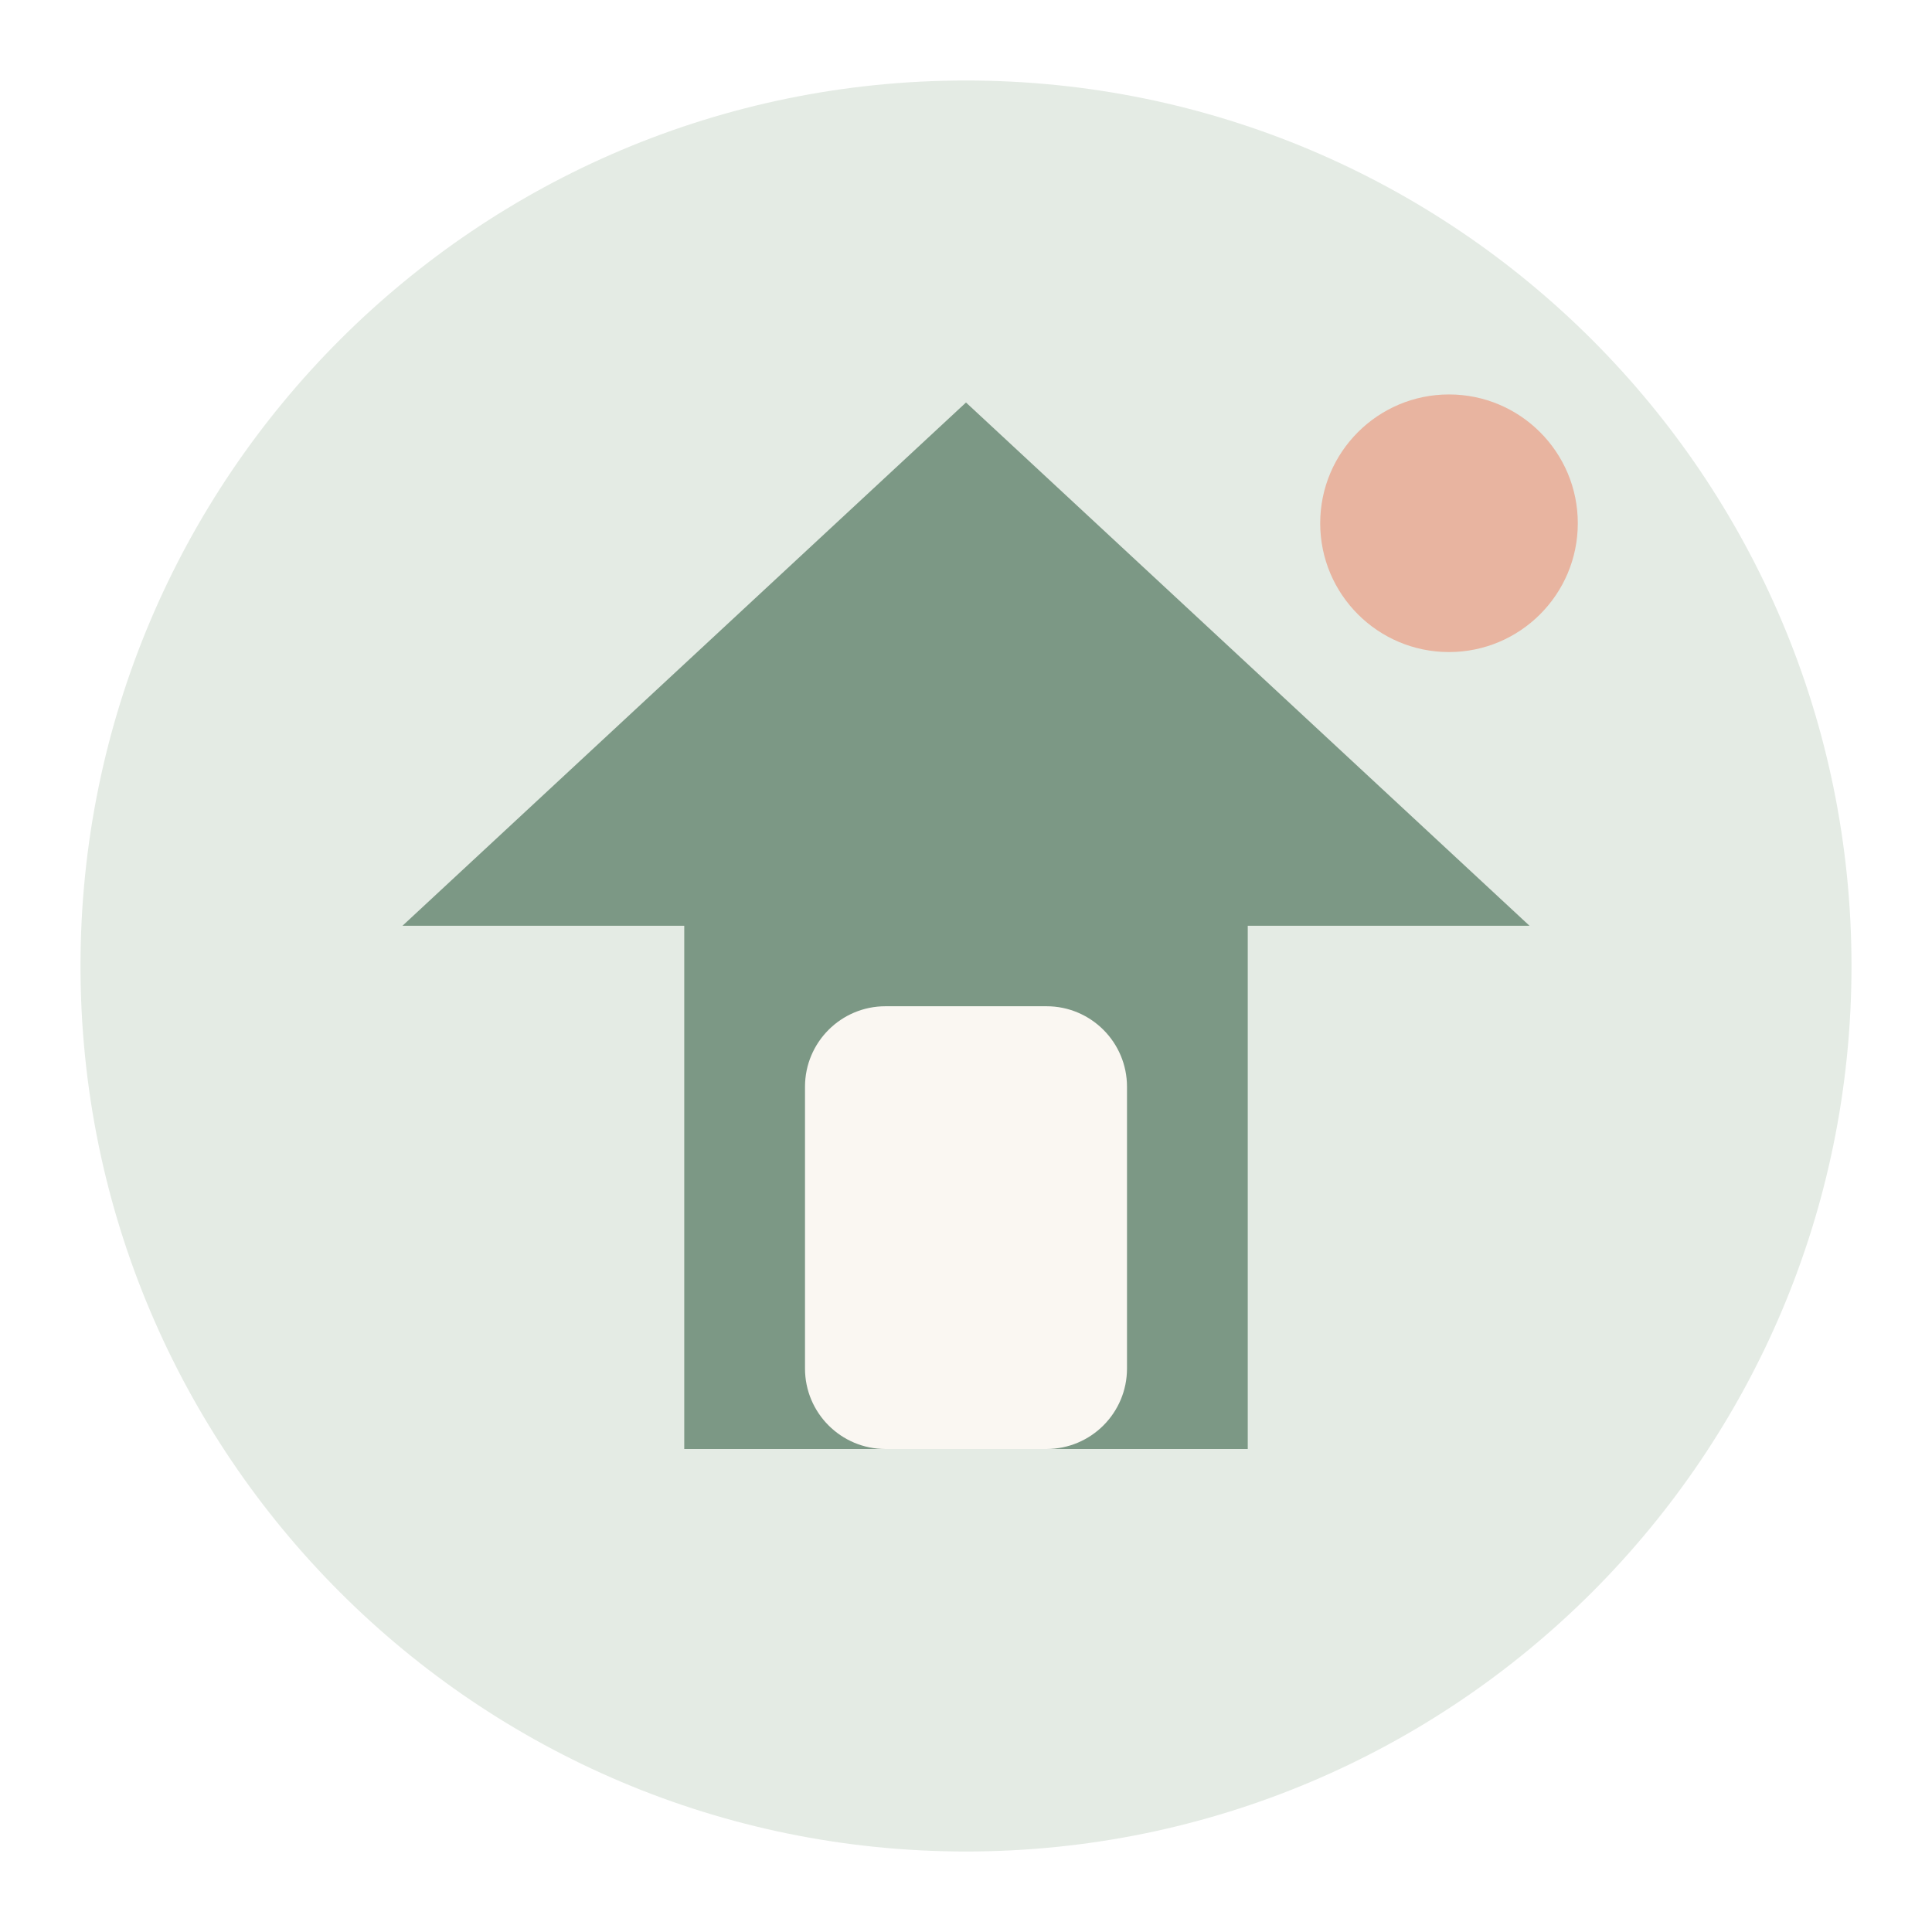
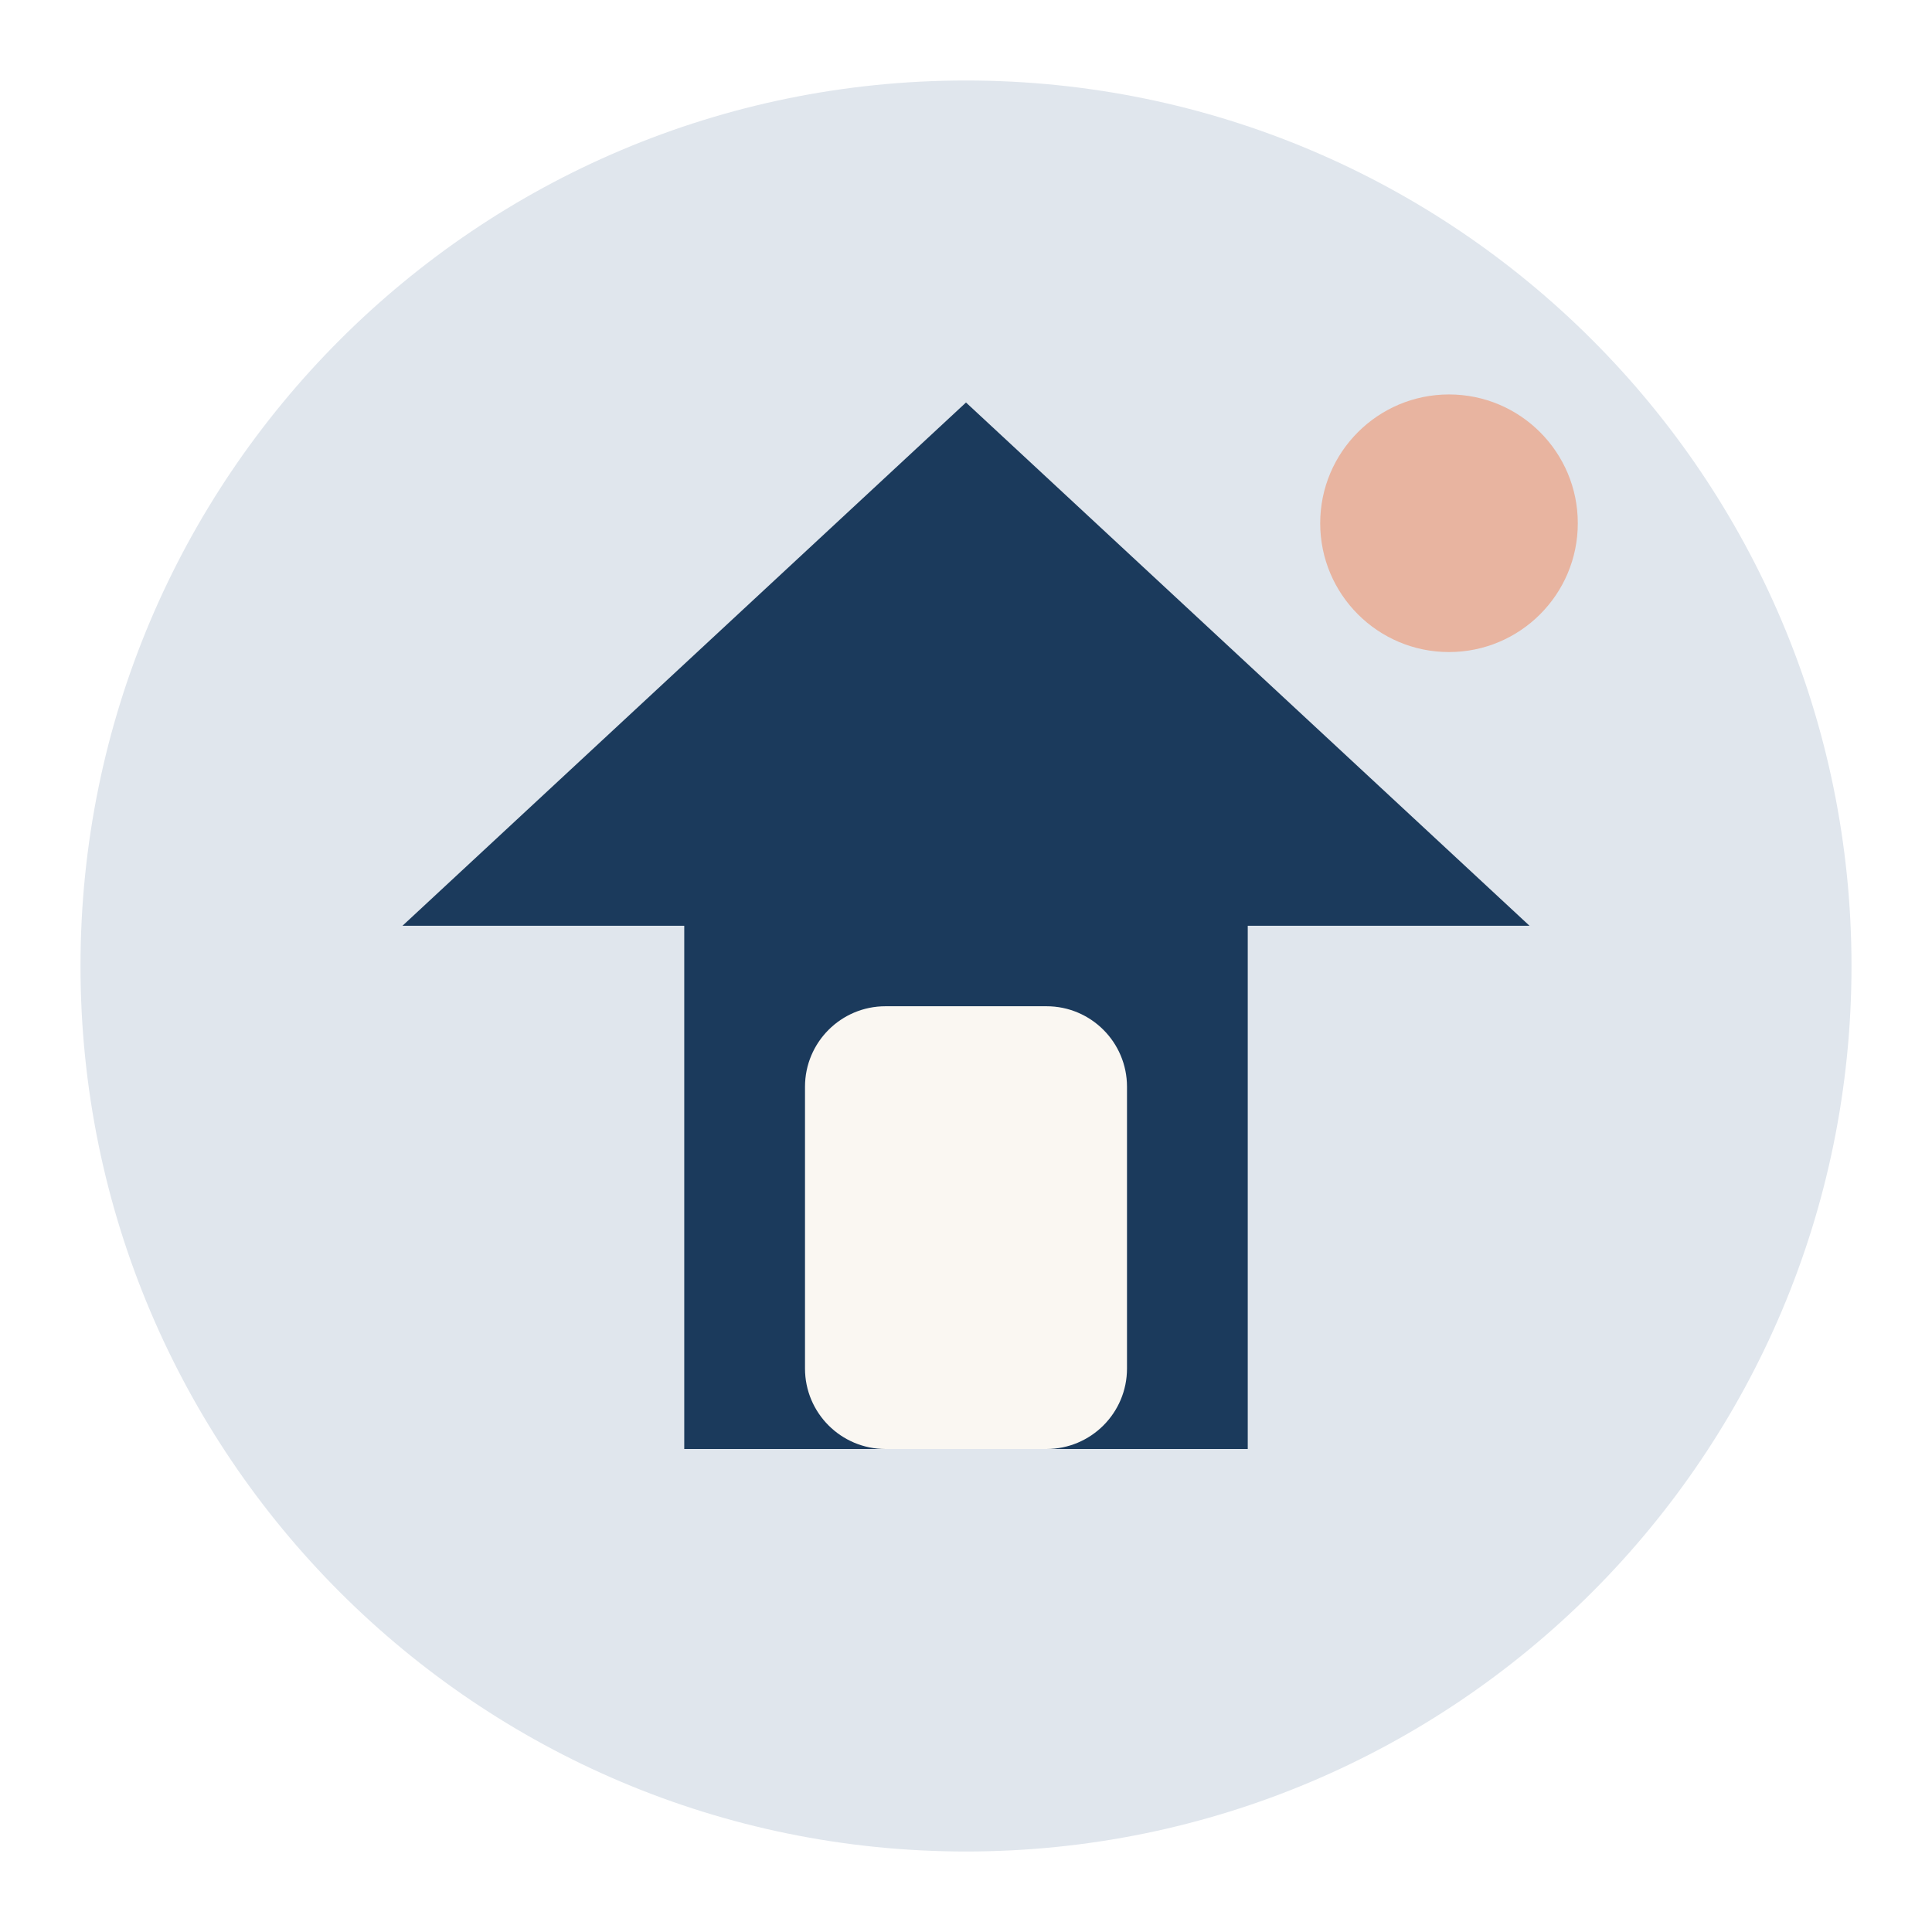
<svg xmlns="http://www.w3.org/2000/svg" viewBox="0 0 48 48">
-   <circle cx="24" cy="24" r="22" fill="#E4EBE4" />
-   <path d="M24 10 L38 23 H31 V36 H17 V23 H10 Z" fill="#7C9885" />
+   <circle cx="24" cy="24" r="22" fill="#E0E6ED" />
+   <path d="M24 10 L38 23 H31 V36 H17 V23 H10 Z" fill="#1B3A5C" />
  <rect x="20" y="25" width="8" height="11" rx="2" fill="#FAF7F2" />
  <circle cx="36" cy="13" r="3.2" fill="#E8B4A0" />
</svg>
